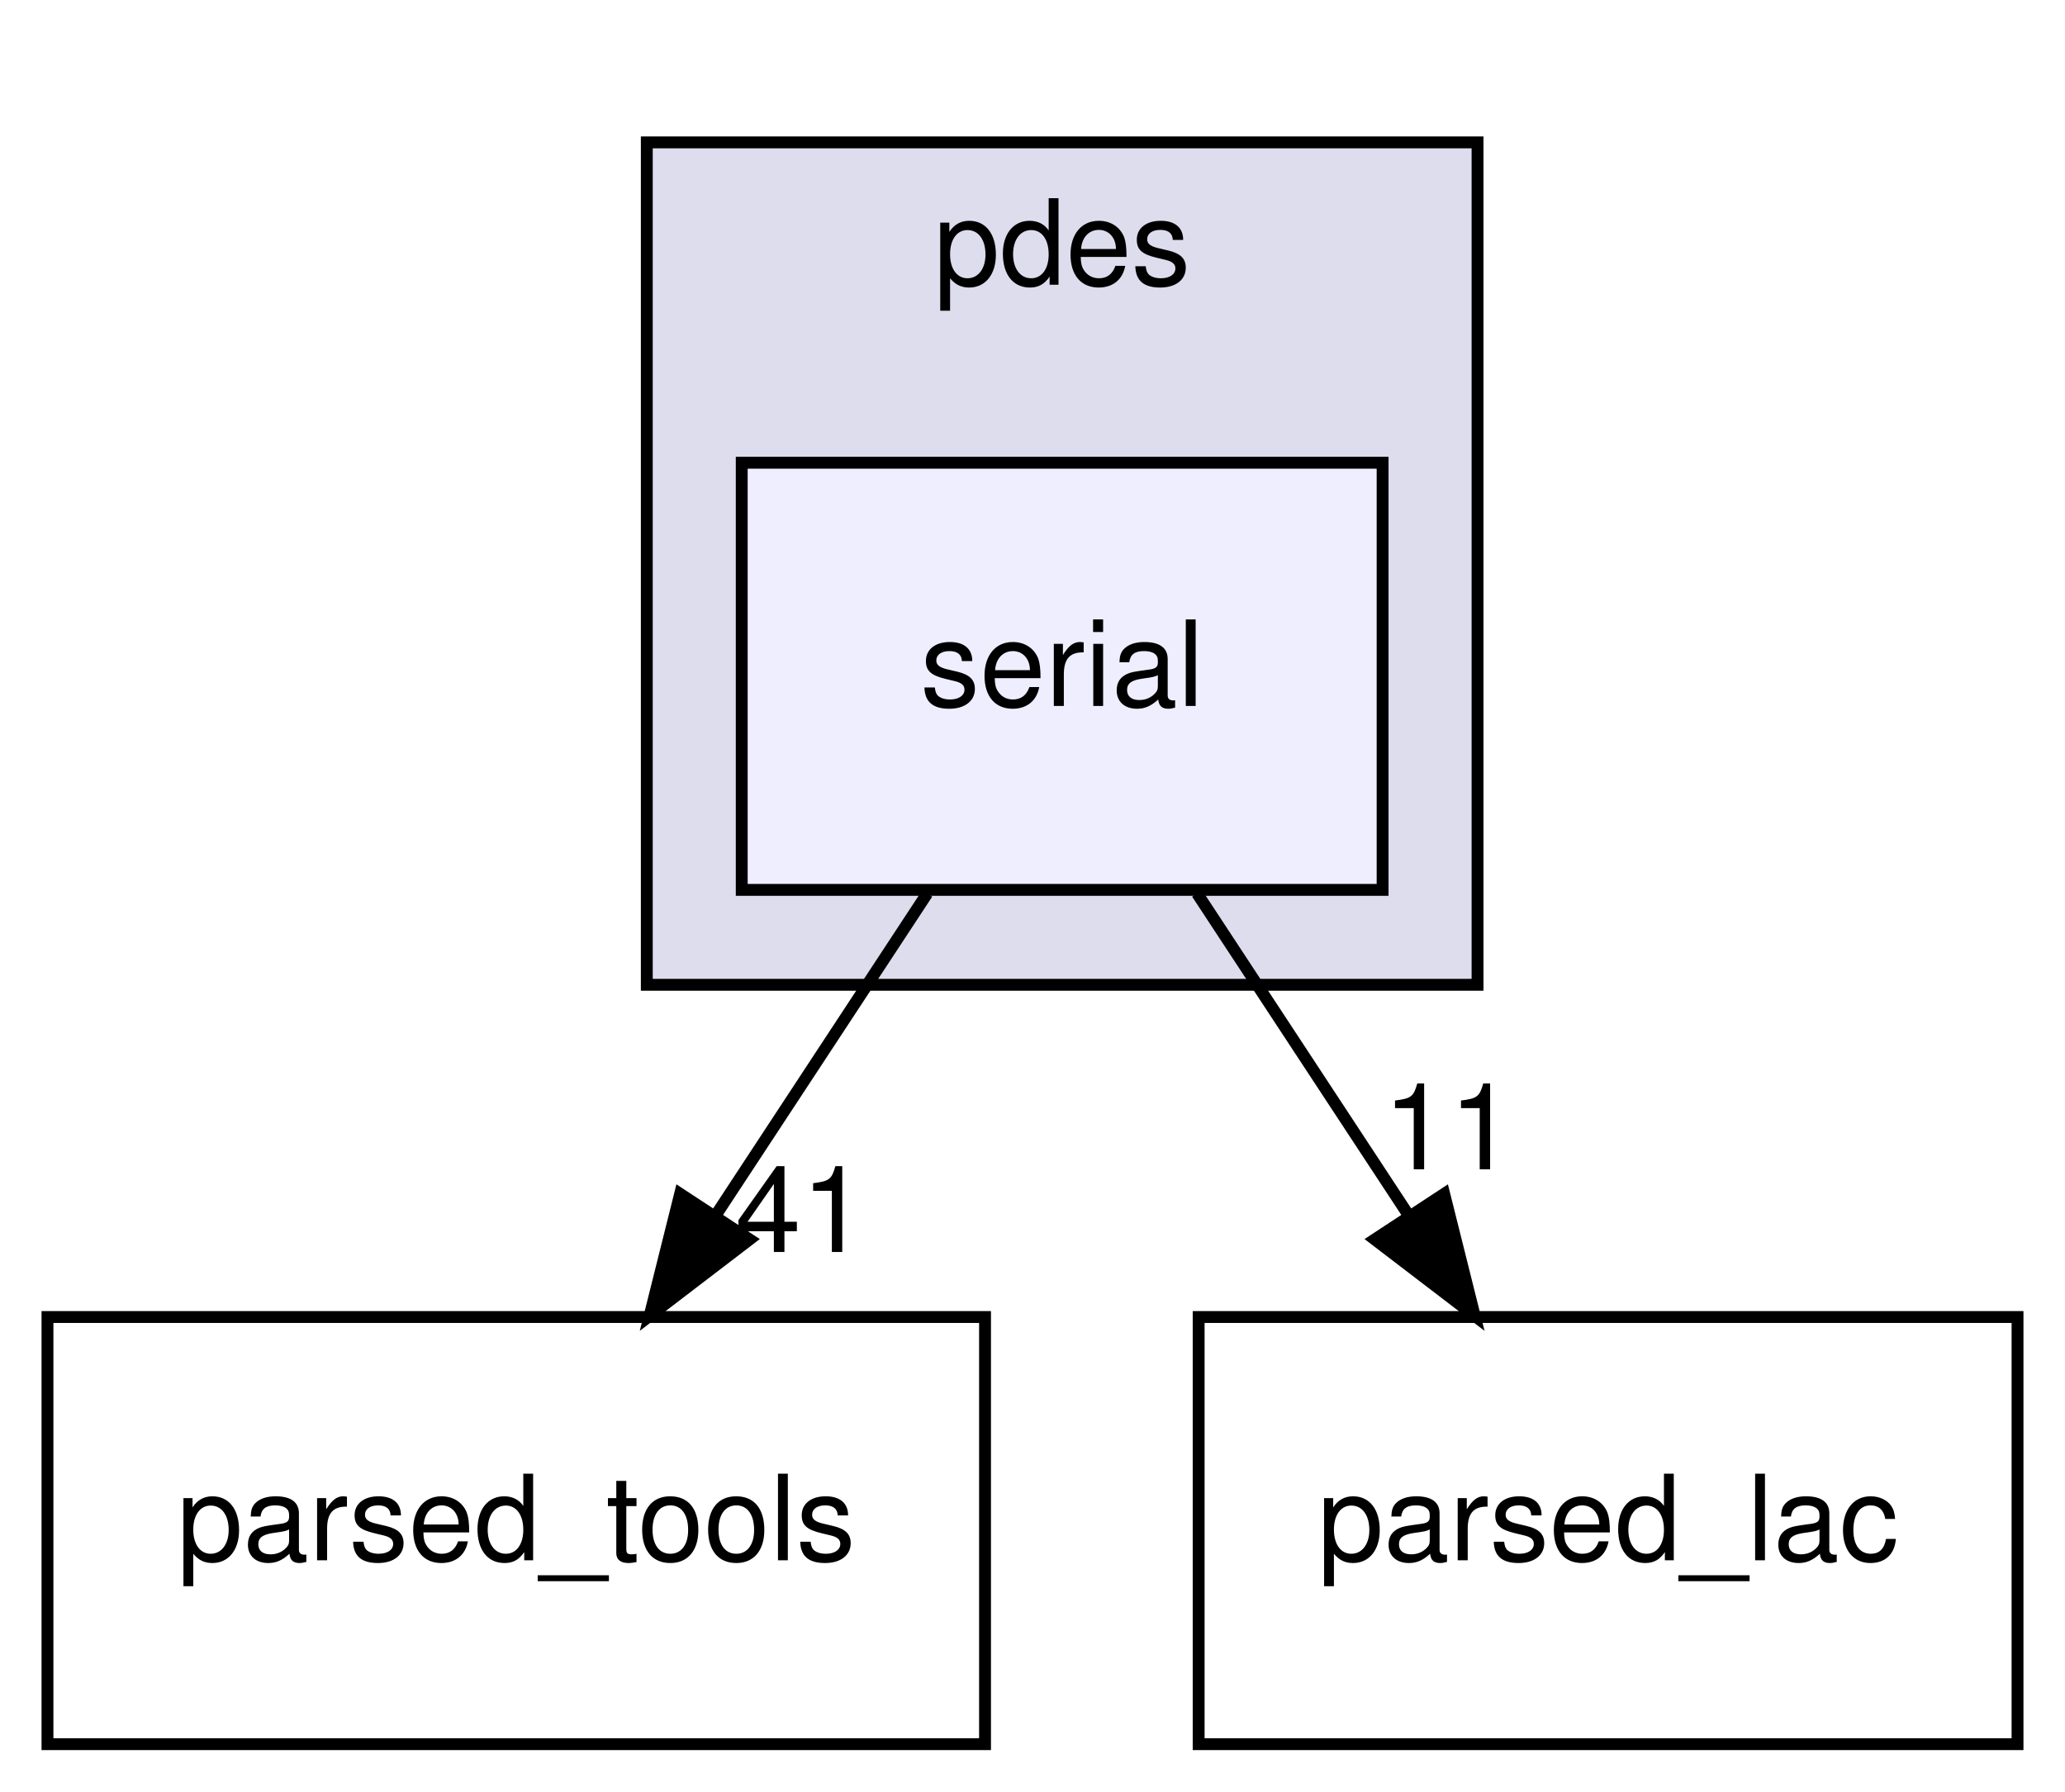
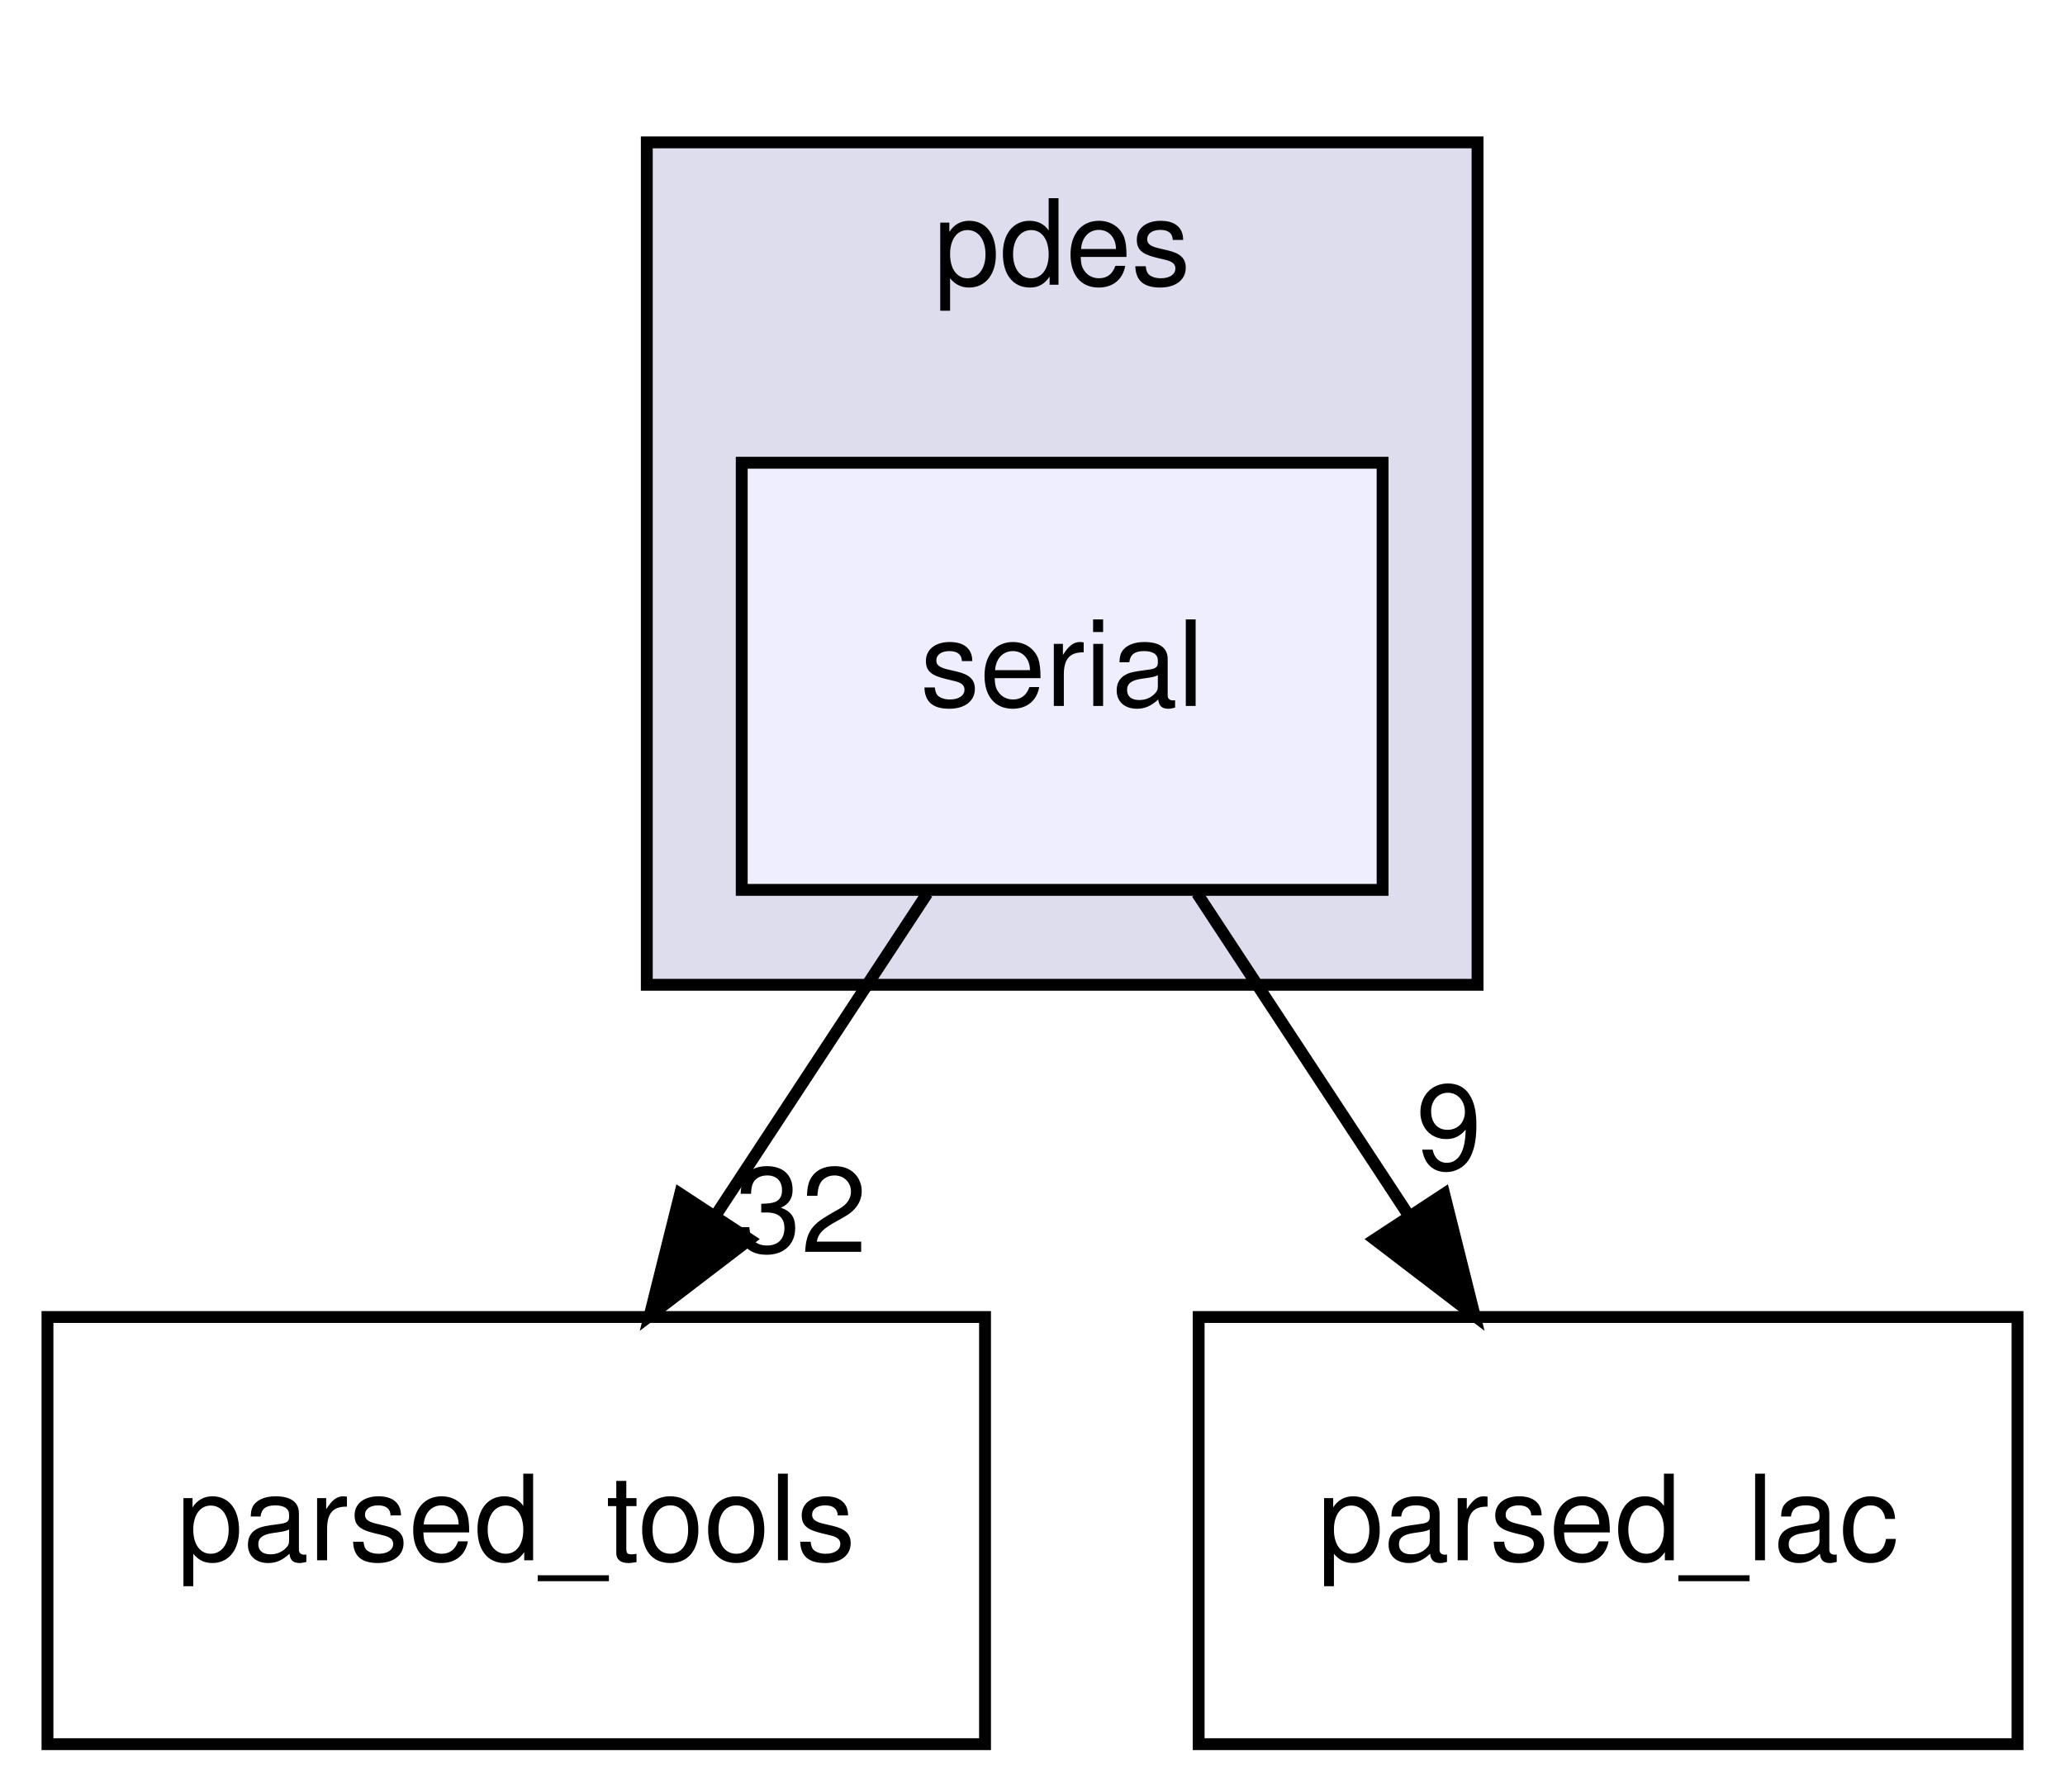
<svg xmlns="http://www.w3.org/2000/svg" xmlns:xlink="http://www.w3.org/1999/xlink" width="174pt" height="151pt" viewBox="0.00 0.00 174.00 151.00">
  <g id="graph0" class="graph" transform="scale(1 1) rotate(0) translate(4 147)">
    <g id="clust1" class="cluster">
      <g id="a_clust1">
        <a xlink:href="dir_60faf9a10d52b04582224b9116454383.html" target="_top" xlink:title="pdes">
          <polygon fill="#ddddee" stroke="black" points="50.5,-64 50.5,-135 120.5,-135 120.5,-64 50.5,-64" />
          <text text-anchor="middle" x="85.5" y="-123" font-family="Helvetica,sans-Serif" font-size="10.00">pdes</text>
        </a>
      </g>
    </g>
    <g id="node1" class="node">
      <g id="a_node1">
        <a xlink:href="dir_0d1c0d82d2331d1d942d7c7f0084aeb2.html" target="_top" xlink:title="serial">
          <polygon fill="#eeeeff" stroke="black" points="112.5,-108 58.5,-108 58.5,-72 112.5,-72 112.5,-108" />
          <text text-anchor="middle" x="85.5" y="-87.5" font-family="Helvetica,sans-Serif" font-size="10.00">serial</text>
        </a>
      </g>
    </g>
    <g id="node2" class="node">
      <g id="a_node2">
        <a xlink:href="dir_8e8448d9aef603b86753e7cb911804a9.html" target="_top" xlink:title="parsed_tools">
          <polygon fill="none" stroke="black" points="79,-36 0,-36 0,0 79,0 79,-36" />
          <text text-anchor="middle" x="39.5" y="-15.5" font-family="Helvetica,sans-Serif" font-size="10.00">parsed_tools</text>
        </a>
      </g>
    </g>
    <g id="edge1" class="edge">
      <path fill="none" stroke="black" d="M74.13,-71.7C68.78,-63.56 62.3,-53.69 56.39,-44.7" />
      <polygon fill="black" stroke="black" points="59.16,-42.54 50.74,-36.1 53.31,-46.38 59.16,-42.54" />
      <g id="a_edge1-headlabel">
-         <a xlink:href="dir_000007_000004.html" target="_top" xlink:title="41">
-           <text text-anchor="middle" x="63.5" y="-41.48" font-family="Helvetica,sans-Serif" font-size="10.00">41</text>
+         <a xlink:href="dir_000008_000005.html" target="_top" xlink:title="32">
+           <text text-anchor="middle" x="63.5" y="-41.48" font-family="Helvetica,sans-Serif" font-size="10.00">32</text>
        </a>
      </g>
    </g>
    <g id="node3" class="node">
      <g id="a_node3">
        <a xlink:href="dir_65593bf93f1e4428cc81baf4bb94349f.html" target="_top" xlink:title="parsed_lac">
          <polygon fill="none" stroke="black" points="166,-36 97,-36 97,0 166,0 166,-36" />
          <text text-anchor="middle" x="131.5" y="-15.5" font-family="Helvetica,sans-Serif" font-size="10.00">parsed_lac</text>
        </a>
      </g>
    </g>
    <g id="edge2" class="edge">
      <path fill="none" stroke="black" d="M96.87,-71.7C102.22,-63.56 108.7,-53.69 114.61,-44.7" />
      <polygon fill="black" stroke="black" points="117.69,-46.38 120.26,-36.1 111.84,-42.54 117.69,-46.38" />
      <g id="a_edge2-headlabel">
-         <a xlink:href="dir_000007_000003.html" target="_top" xlink:title="11">
-           <text text-anchor="middle" x="118.09" y="-48.45" font-family="Helvetica,sans-Serif" font-size="10.00">11</text>
+         <a xlink:href="dir_000008_000004.html" target="_top" xlink:title="9">
+           <text text-anchor="middle" x="118.09" y="-48.45" font-family="Helvetica,sans-Serif" font-size="10.00">9</text>
        </a>
      </g>
    </g>
  </g>
</svg>
